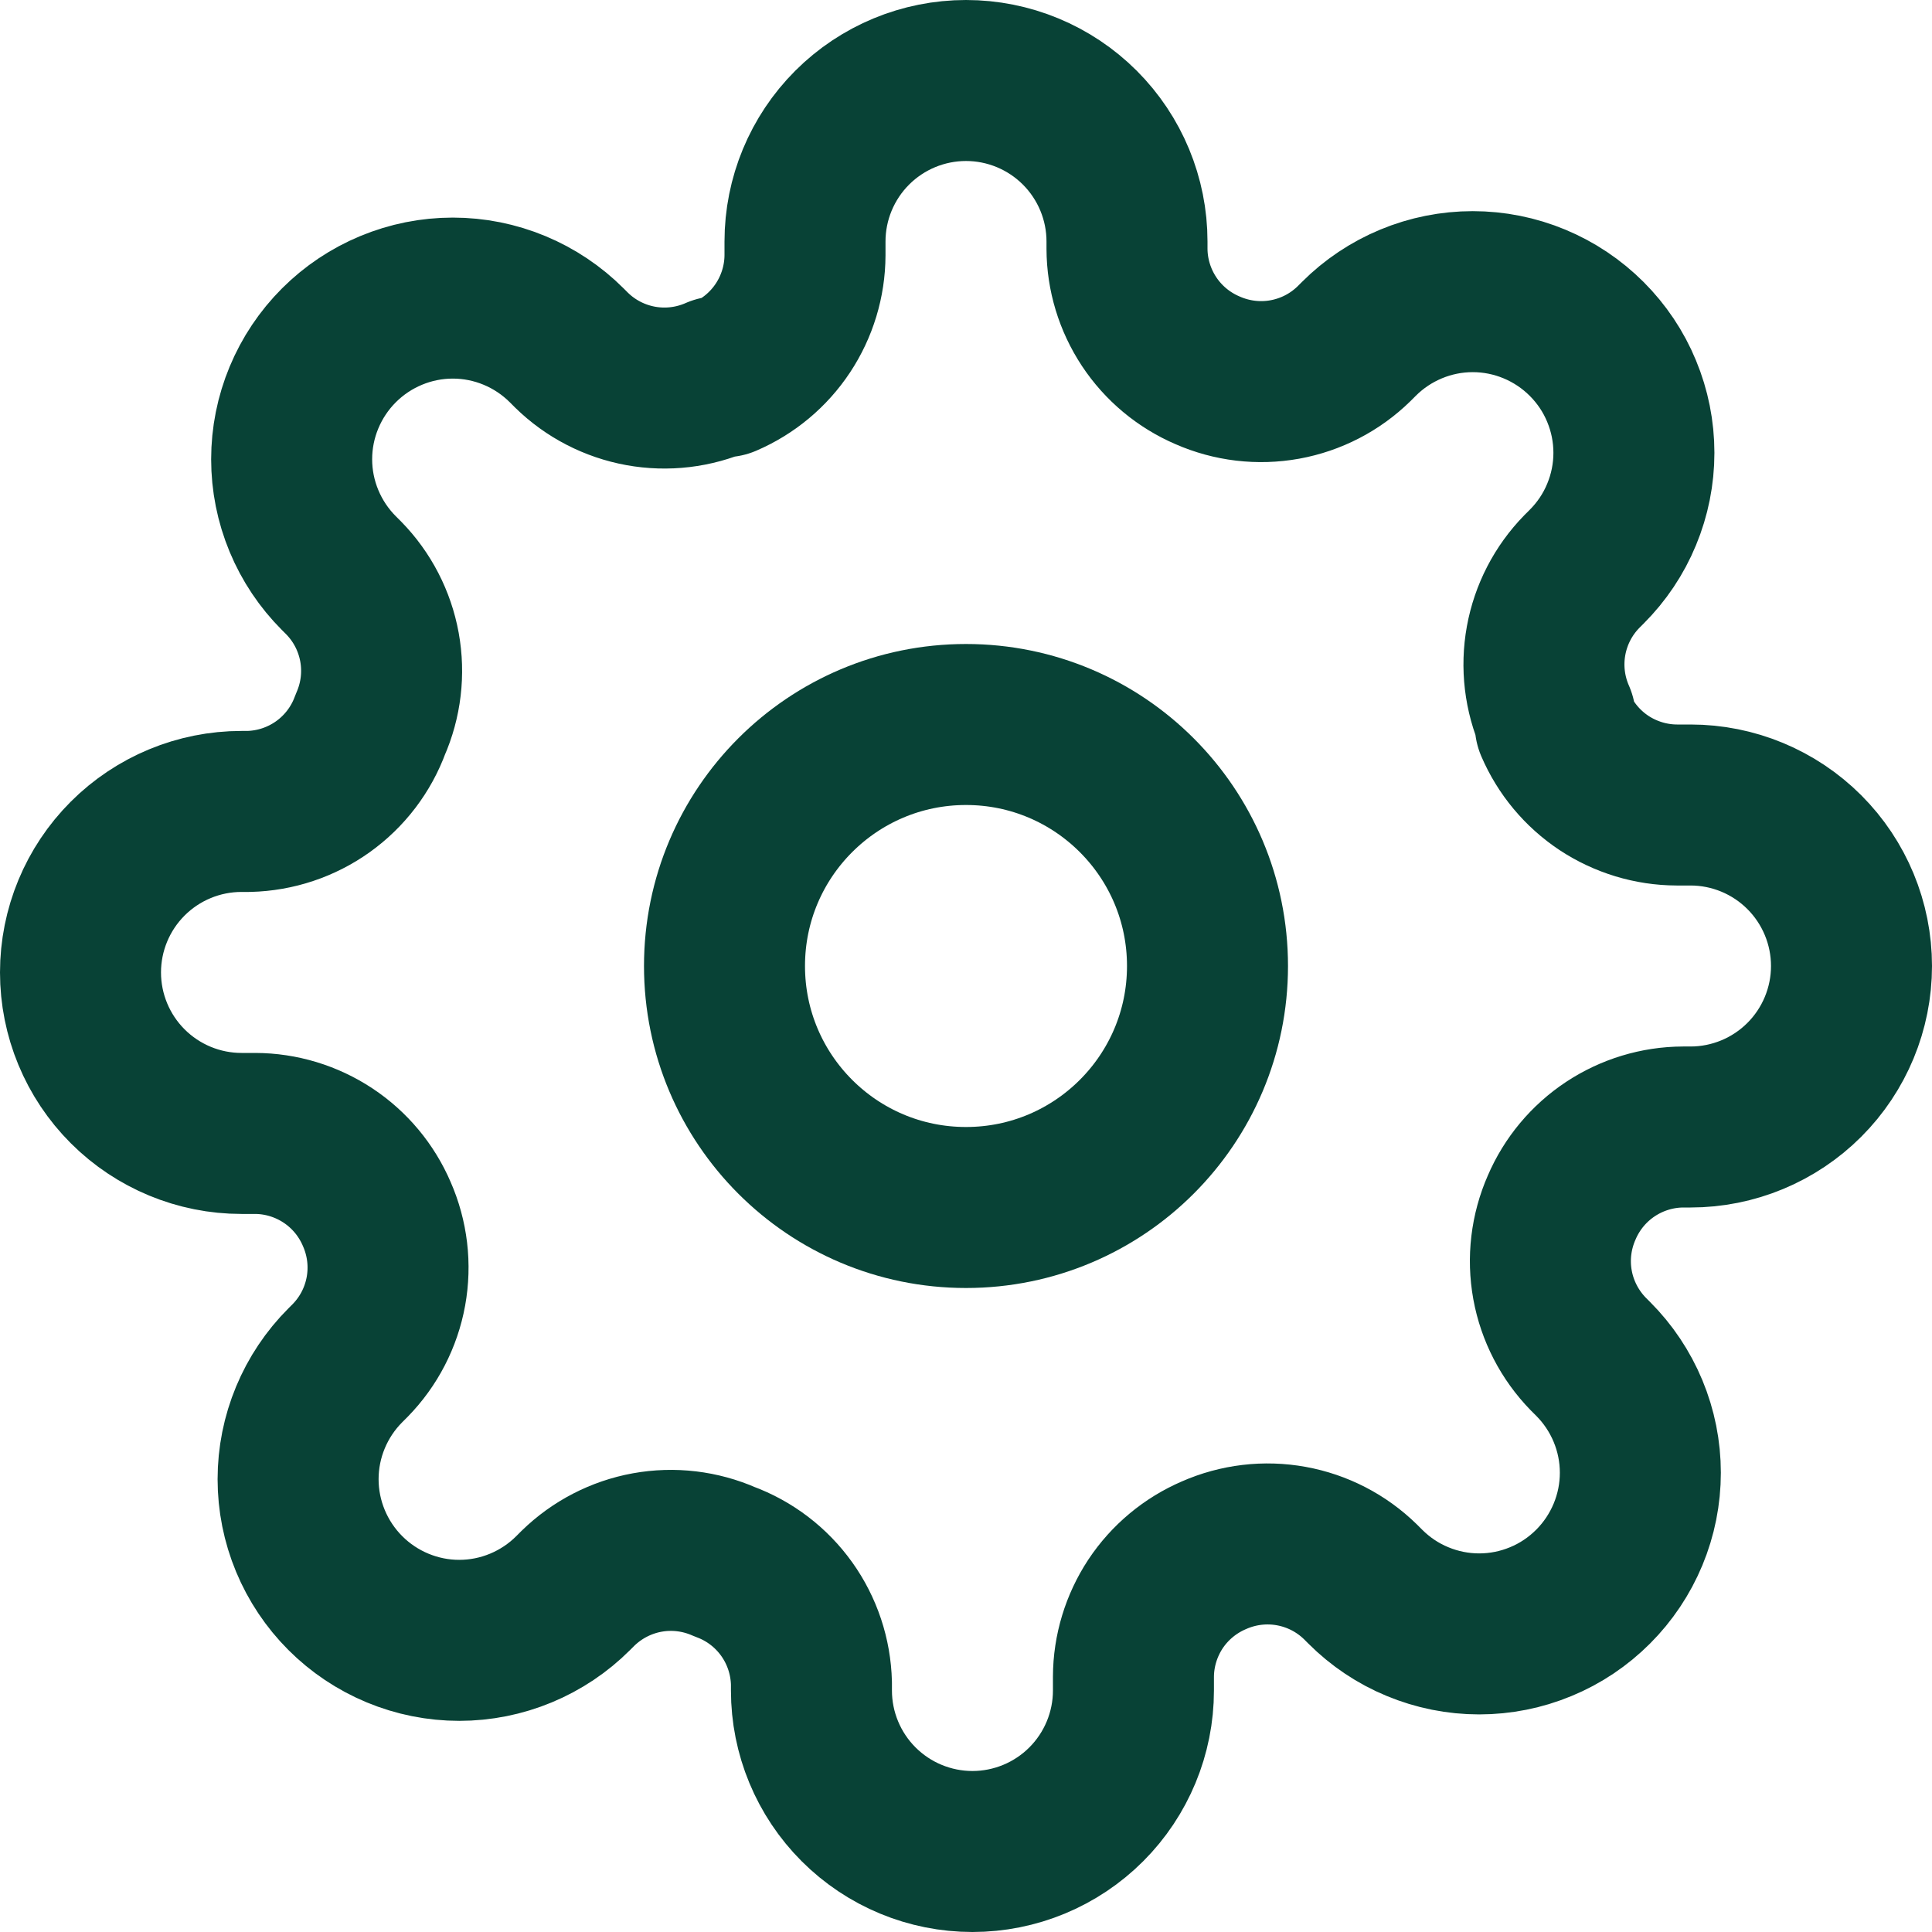
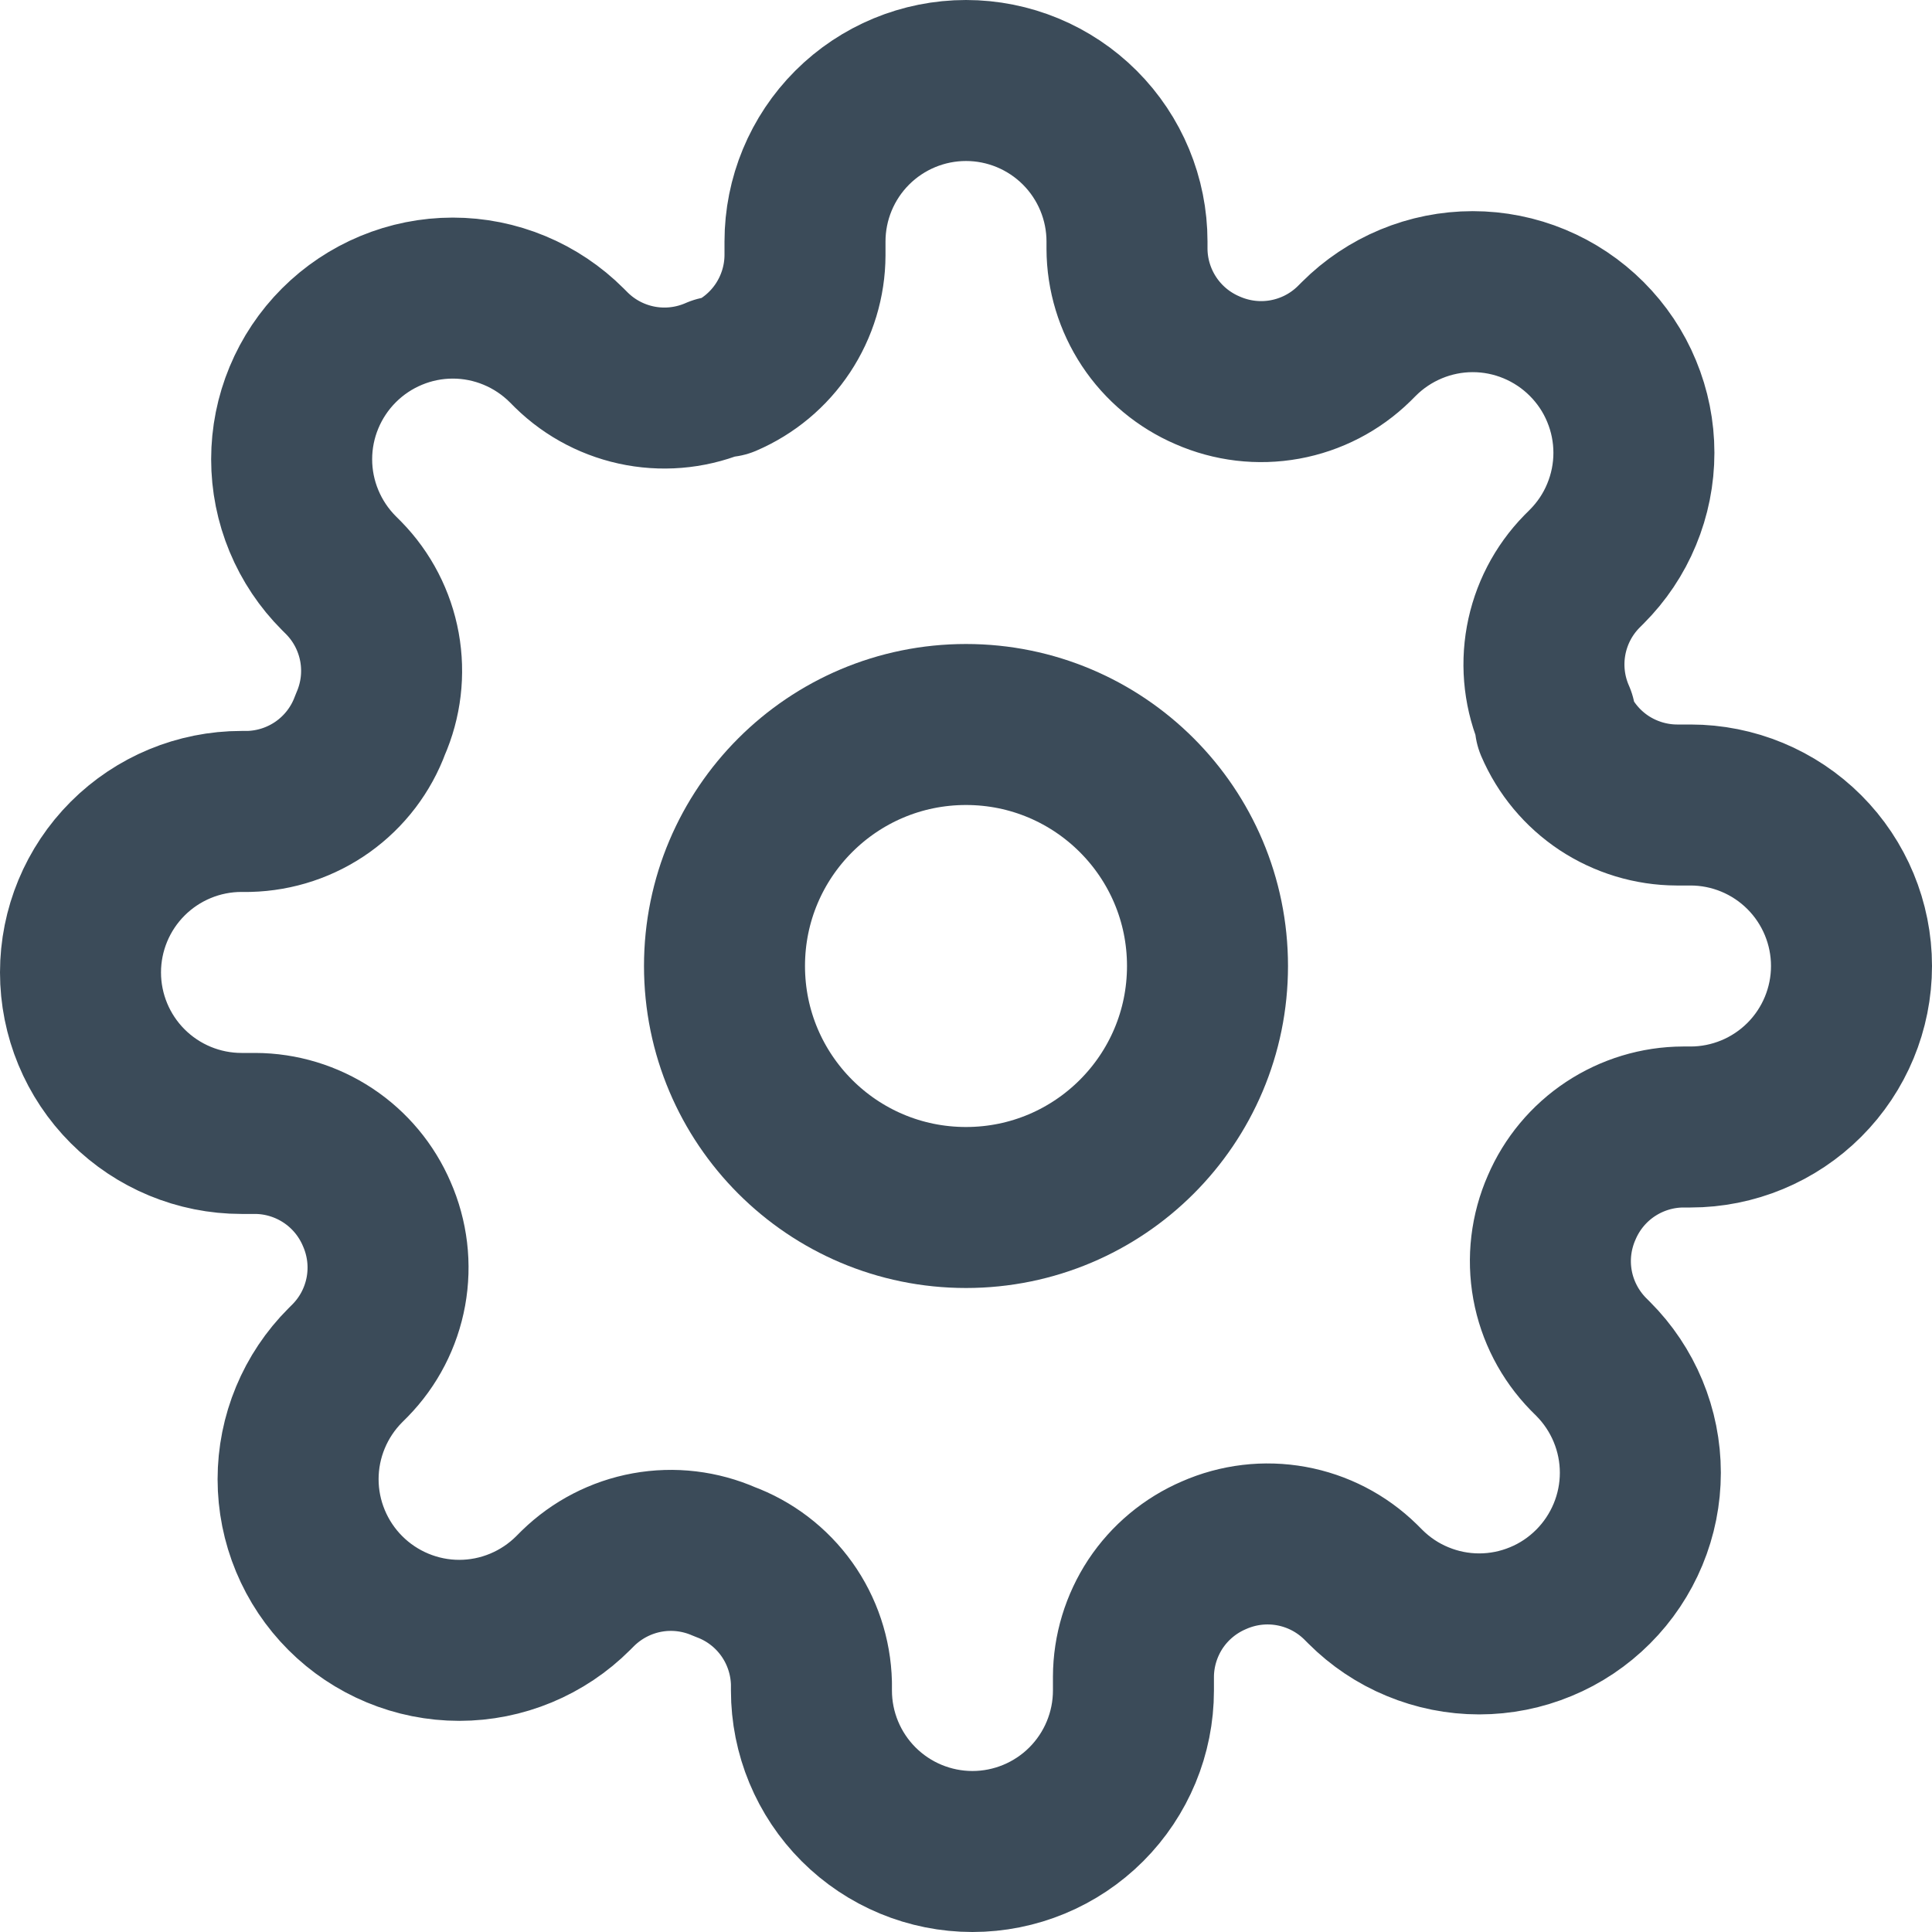
<svg xmlns="http://www.w3.org/2000/svg" width="24" height="24" viewBox="0 0 24 24" fill="none">
-   <path d="M12 15C13.657 15 15 13.657 15 12C15 10.343 13.657 9 12 9C10.343 9 9 10.343 9 12C9 13.657 10.343 15 12 15Z" stroke="#084236" stroke-width="2" stroke-linecap="round" stroke-linejoin="round" />
-   <path d="M19.4 15C19.267 15.302 19.227 15.636 19.286 15.961C19.345 16.285 19.5 16.584 19.73 16.82L19.79 16.88C19.976 17.066 20.123 17.286 20.224 17.529C20.325 17.772 20.377 18.032 20.377 18.295C20.377 18.558 20.325 18.818 20.224 19.061C20.123 19.304 19.976 19.524 19.79 19.71C19.604 19.896 19.384 20.044 19.141 20.144C18.898 20.245 18.638 20.297 18.375 20.297C18.112 20.297 17.852 20.245 17.609 20.144C17.366 20.044 17.146 19.896 16.96 19.71L16.9 19.65C16.664 19.419 16.365 19.265 16.041 19.206C15.716 19.147 15.382 19.187 15.08 19.32C14.784 19.447 14.532 19.657 14.354 19.925C14.177 20.194 14.081 20.508 14.08 20.83V21C14.08 21.53 13.869 22.039 13.494 22.414C13.119 22.789 12.61 23 12.08 23C11.55 23 11.041 22.789 10.666 22.414C10.291 22.039 10.08 21.53 10.08 21V20.91C10.072 20.579 9.965 20.258 9.773 19.989C9.58 19.719 9.311 19.514 9 19.4C8.698 19.267 8.364 19.227 8.039 19.286C7.715 19.345 7.416 19.5 7.18 19.73L7.12 19.79C6.934 19.976 6.714 20.123 6.471 20.224C6.228 20.325 5.968 20.377 5.705 20.377C5.442 20.377 5.182 20.325 4.939 20.224C4.696 20.123 4.476 19.976 4.29 19.79C4.104 19.604 3.957 19.384 3.856 19.141C3.755 18.898 3.703 18.638 3.703 18.375C3.703 18.112 3.755 17.852 3.856 17.609C3.957 17.366 4.104 17.146 4.29 16.96L4.35 16.9C4.581 16.664 4.735 16.365 4.794 16.041C4.853 15.716 4.813 15.382 4.68 15.08C4.553 14.784 4.343 14.532 4.074 14.354C3.806 14.177 3.492 14.081 3.17 14.08H3C2.47 14.08 1.961 13.869 1.586 13.494C1.211 13.119 1 12.61 1 12.08C1 11.55 1.211 11.041 1.586 10.666C1.961 10.291 2.47 10.08 3 10.08H3.09C3.421 10.072 3.742 9.965 4.011 9.773C4.281 9.58 4.486 9.311 4.6 9C4.733 8.698 4.773 8.364 4.714 8.039C4.655 7.715 4.501 7.416 4.27 7.18L4.21 7.12C4.024 6.934 3.877 6.714 3.776 6.471C3.675 6.228 3.623 5.968 3.623 5.705C3.623 5.442 3.675 5.182 3.776 4.939C3.877 4.696 4.024 4.476 4.21 4.29C4.396 4.104 4.616 3.957 4.859 3.856C5.102 3.755 5.362 3.703 5.625 3.703C5.888 3.703 6.148 3.755 6.391 3.856C6.634 3.957 6.854 4.104 7.04 4.29L7.1 4.35C7.336 4.581 7.635 4.735 7.959 4.794C8.284 4.853 8.618 4.813 8.92 4.68H9C9.296 4.553 9.548 4.343 9.726 4.074C9.903 3.806 9.999 3.492 10 3.17V3C10 2.47 10.211 1.961 10.586 1.586C10.961 1.211 11.47 1 12 1C12.53 1 13.039 1.211 13.414 1.586C13.789 1.961 14 2.47 14 3V3.09C14.001 3.412 14.097 3.726 14.274 3.994C14.452 4.263 14.704 4.473 15 4.6C15.302 4.733 15.636 4.773 15.961 4.714C16.285 4.655 16.584 4.501 16.82 4.27L16.88 4.21C17.066 4.024 17.286 3.877 17.529 3.776C17.772 3.675 18.032 3.623 18.295 3.623C18.558 3.623 18.818 3.675 19.061 3.776C19.304 3.877 19.524 4.024 19.71 4.21C19.896 4.396 20.044 4.616 20.144 4.859C20.245 5.102 20.297 5.362 20.297 5.625C20.297 5.888 20.245 6.148 20.144 6.391C20.044 6.634 19.896 6.854 19.71 7.04L19.65 7.1C19.419 7.336 19.265 7.635 19.206 7.959C19.147 8.284 19.187 8.618 19.32 8.92V9C19.447 9.296 19.657 9.548 19.925 9.726C20.194 9.903 20.508 9.999 20.83 10H21C21.53 10 22.039 10.211 22.414 10.586C22.789 10.961 23 11.47 23 12C23 12.53 22.789 13.039 22.414 13.414C22.039 13.789 21.53 14 21 14H20.91C20.588 14.001 20.274 14.097 20.006 14.274C19.737 14.452 19.527 14.704 19.4 15V15Z" stroke="#084236" stroke-width="2" stroke-linecap="round" stroke-linejoin="round" />
+   <path d="M12 15C13.657 15 15 13.657 15 12C15 10.343 13.657 9 12 9C10.343 9 9 10.343 9 12C9 13.657 10.343 15 12 15Z" stroke="#3B4B59" stroke-width="2" stroke-linecap="round" stroke-linejoin="round" />
+   <path d="M19.4 15C19.267 15.302 19.227 15.636 19.286 15.961C19.345 16.285 19.5 16.584 19.73 16.82L19.79 16.88C19.976 17.066 20.123 17.286 20.224 17.529C20.325 17.772 20.377 18.032 20.377 18.295C20.377 18.558 20.325 18.818 20.224 19.061C20.123 19.304 19.976 19.524 19.79 19.71C19.604 19.896 19.384 20.044 19.141 20.144C18.898 20.245 18.638 20.297 18.375 20.297C18.112 20.297 17.852 20.245 17.609 20.144C17.366 20.044 17.146 19.896 16.96 19.71L16.9 19.65C16.664 19.419 16.365 19.265 16.041 19.206C15.716 19.147 15.382 19.187 15.08 19.32C14.784 19.447 14.532 19.657 14.354 19.925C14.177 20.194 14.081 20.508 14.08 20.83V21C14.08 21.53 13.869 22.039 13.494 22.414C13.119 22.789 12.61 23 12.08 23C11.55 23 11.041 22.789 10.666 22.414C10.291 22.039 10.08 21.53 10.08 21V20.91C10.072 20.579 9.965 20.258 9.773 19.989C9.58 19.719 9.311 19.514 9 19.4C8.698 19.267 8.364 19.227 8.039 19.286C7.715 19.345 7.416 19.5 7.18 19.73L7.12 19.79C6.934 19.976 6.714 20.123 6.471 20.224C6.228 20.325 5.968 20.377 5.705 20.377C5.442 20.377 5.182 20.325 4.939 20.224C4.696 20.123 4.476 19.976 4.29 19.79C4.104 19.604 3.957 19.384 3.856 19.141C3.755 18.898 3.703 18.638 3.703 18.375C3.703 18.112 3.755 17.852 3.856 17.609C3.957 17.366 4.104 17.146 4.29 16.96L4.35 16.9C4.581 16.664 4.735 16.365 4.794 16.041C4.853 15.716 4.813 15.382 4.68 15.08C4.553 14.784 4.343 14.532 4.074 14.354C3.806 14.177 3.492 14.081 3.17 14.08H3C2.47 14.08 1.961 13.869 1.586 13.494C1.211 13.119 1 12.61 1 12.08C1 11.55 1.211 11.041 1.586 10.666C1.961 10.291 2.47 10.08 3 10.08H3.09C3.421 10.072 3.742 9.965 4.011 9.773C4.281 9.58 4.486 9.311 4.6 9C4.733 8.698 4.773 8.364 4.714 8.039C4.655 7.715 4.501 7.416 4.27 7.18L4.21 7.12C4.024 6.934 3.877 6.714 3.776 6.471C3.675 6.228 3.623 5.968 3.623 5.705C3.623 5.442 3.675 5.182 3.776 4.939C3.877 4.696 4.024 4.476 4.21 4.29C4.396 4.104 4.616 3.957 4.859 3.856C5.102 3.755 5.362 3.703 5.625 3.703C5.888 3.703 6.148 3.755 6.391 3.856C6.634 3.957 6.854 4.104 7.04 4.29L7.1 4.35C7.336 4.581 7.635 4.735 7.959 4.794C8.284 4.853 8.618 4.813 8.92 4.68H9C9.296 4.553 9.548 4.343 9.726 4.074C9.903 3.806 9.999 3.492 10 3.17V3C10 2.47 10.211 1.961 10.586 1.586C10.961 1.211 11.47 1 12 1C12.53 1 13.039 1.211 13.414 1.586C13.789 1.961 14 2.47 14 3V3.09C14.001 3.412 14.097 3.726 14.274 3.994C14.452 4.263 14.704 4.473 15 4.6C15.302 4.733 15.636 4.773 15.961 4.714C16.285 4.655 16.584 4.501 16.82 4.27L16.88 4.21C17.066 4.024 17.286 3.877 17.529 3.776C17.772 3.675 18.032 3.623 18.295 3.623C18.558 3.623 18.818 3.675 19.061 3.776C19.304 3.877 19.524 4.024 19.71 4.21C19.896 4.396 20.044 4.616 20.144 4.859C20.245 5.102 20.297 5.362 20.297 5.625C20.297 5.888 20.245 6.148 20.144 6.391C20.044 6.634 19.896 6.854 19.71 7.04L19.65 7.1C19.419 7.336 19.265 7.635 19.206 7.959C19.147 8.284 19.187 8.618 19.32 8.92V9C19.447 9.296 19.657 9.548 19.925 9.726C20.194 9.903 20.508 9.999 20.83 10H21C21.53 10 22.039 10.211 22.414 10.586C22.789 10.961 23 11.47 23 12C23 12.53 22.789 13.039 22.414 13.414C22.039 13.789 21.53 14 21 14H20.91C20.588 14.001 20.274 14.097 20.006 14.274C19.737 14.452 19.527 14.704 19.4 15V15Z" stroke="#3B4B59" stroke-width="2" stroke-linecap="round" stroke-linejoin="round" />
</svg>
